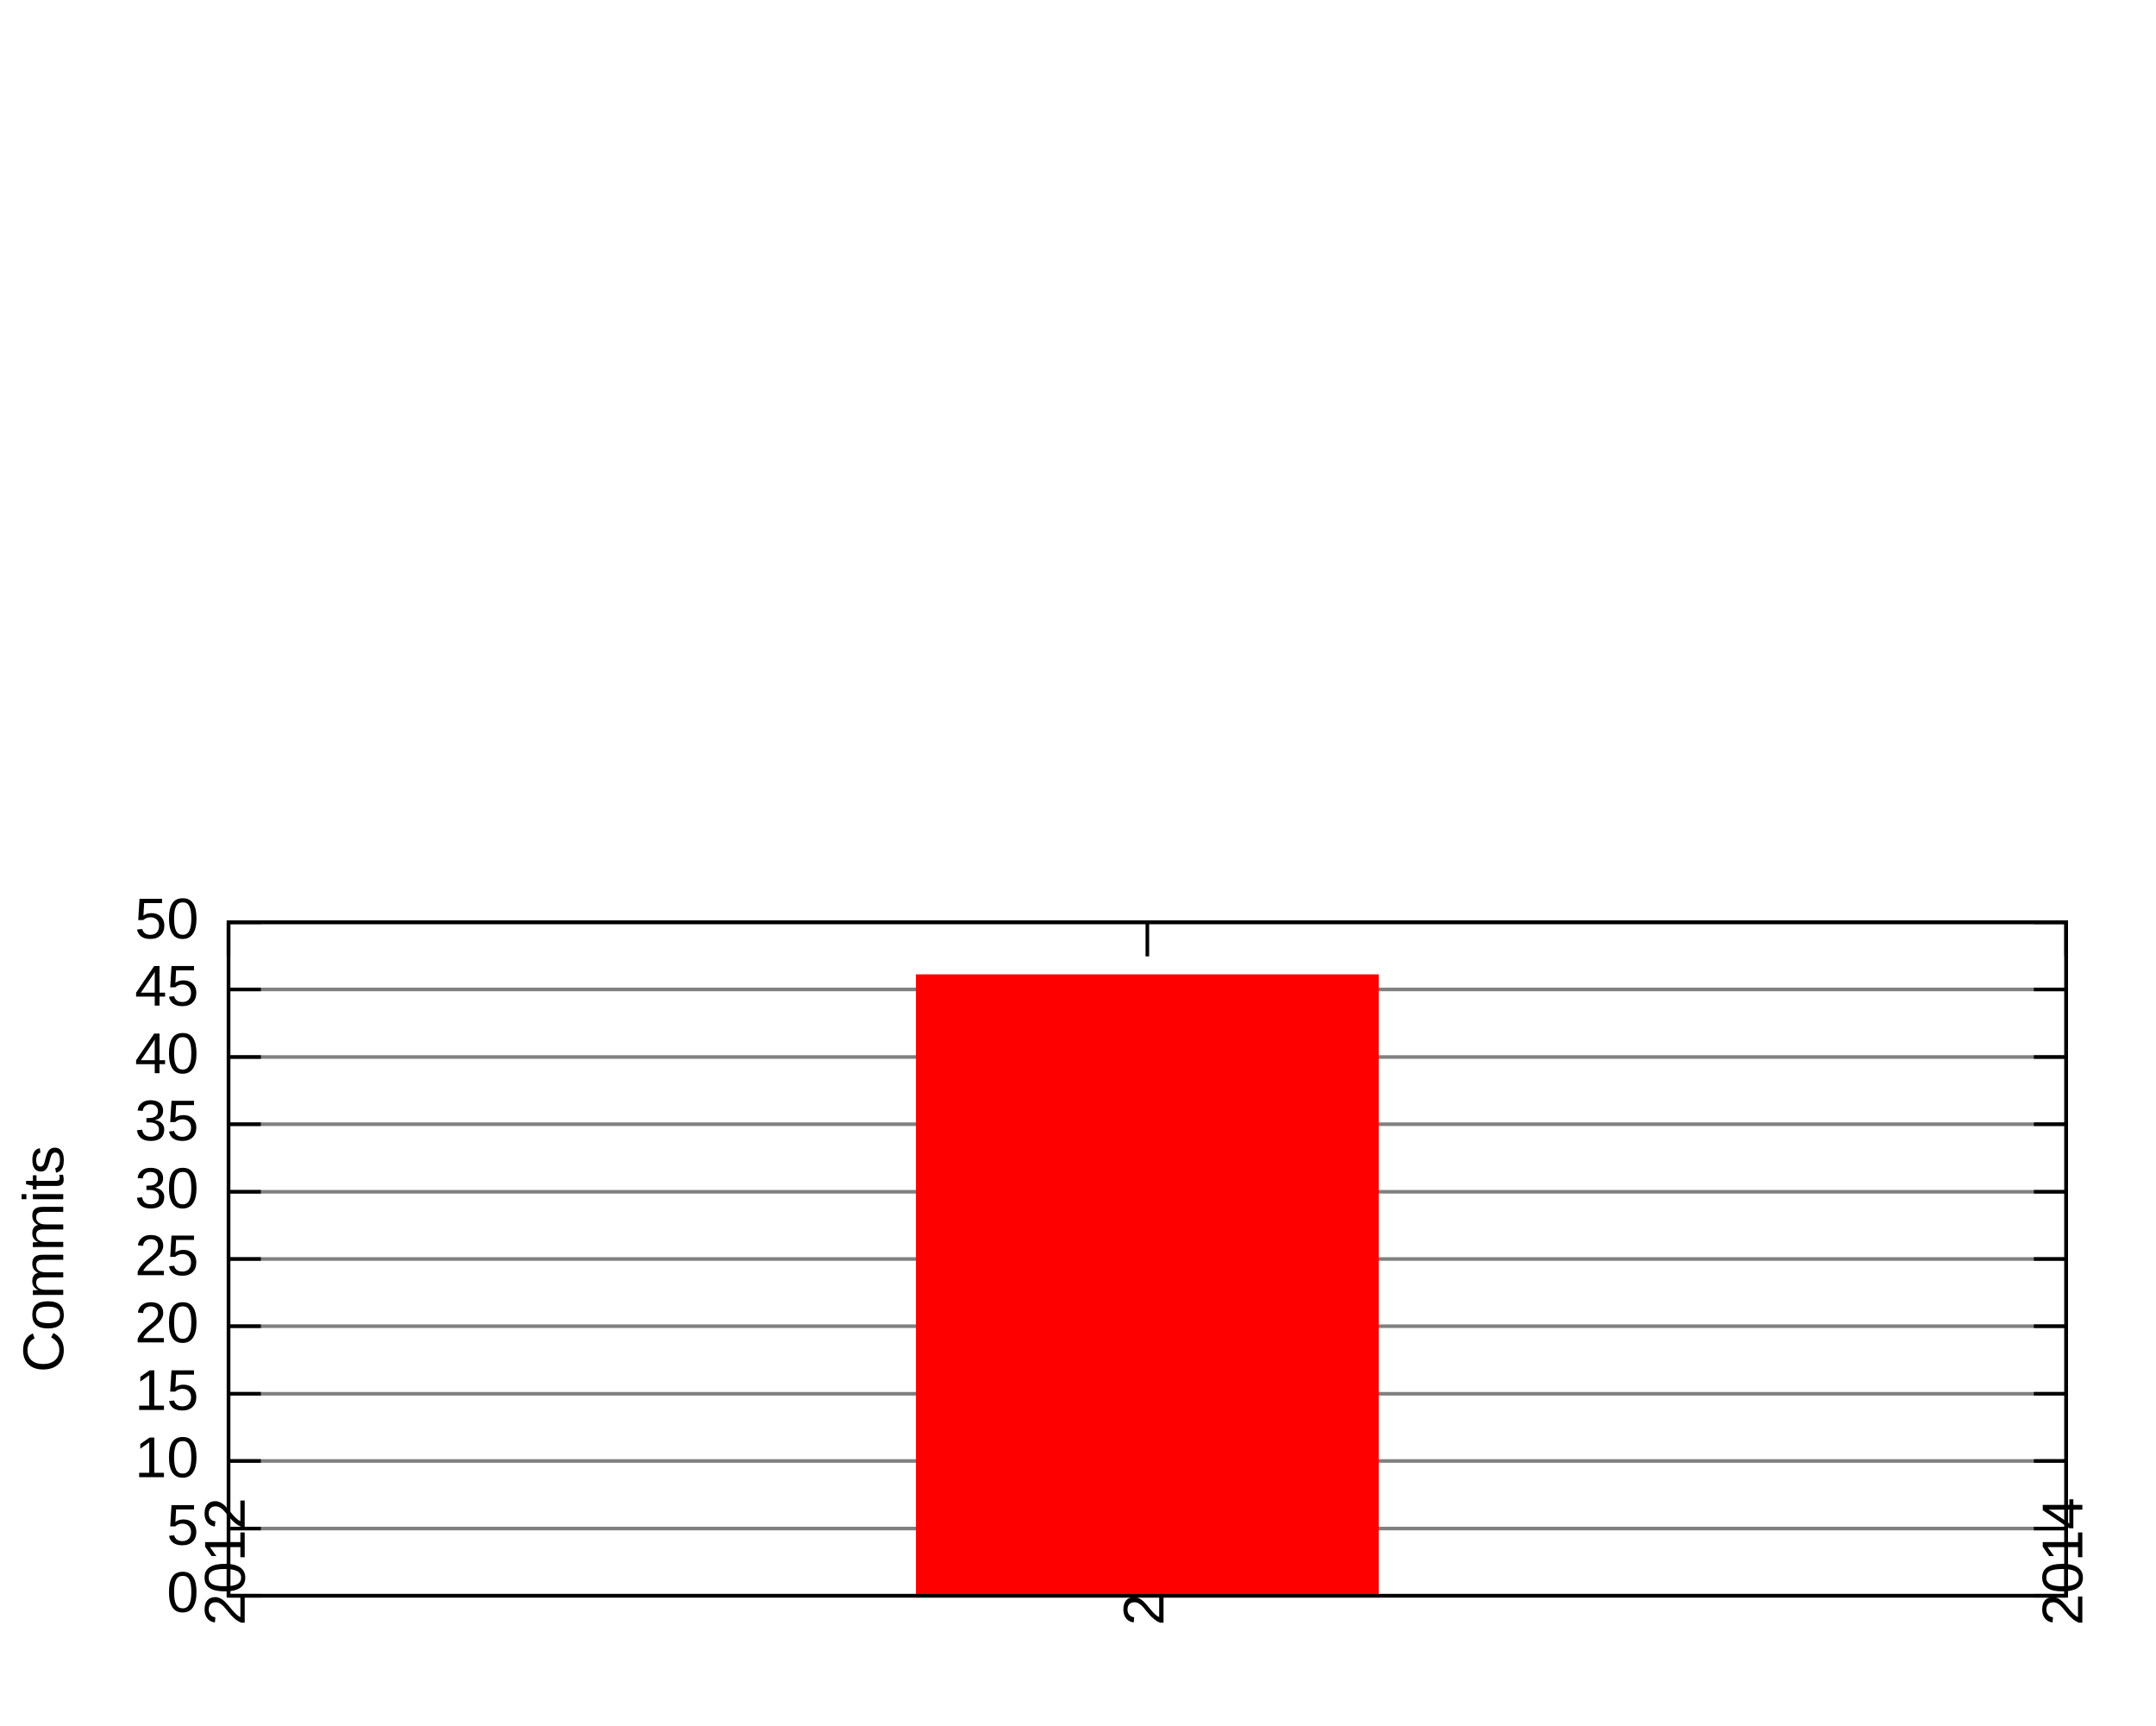
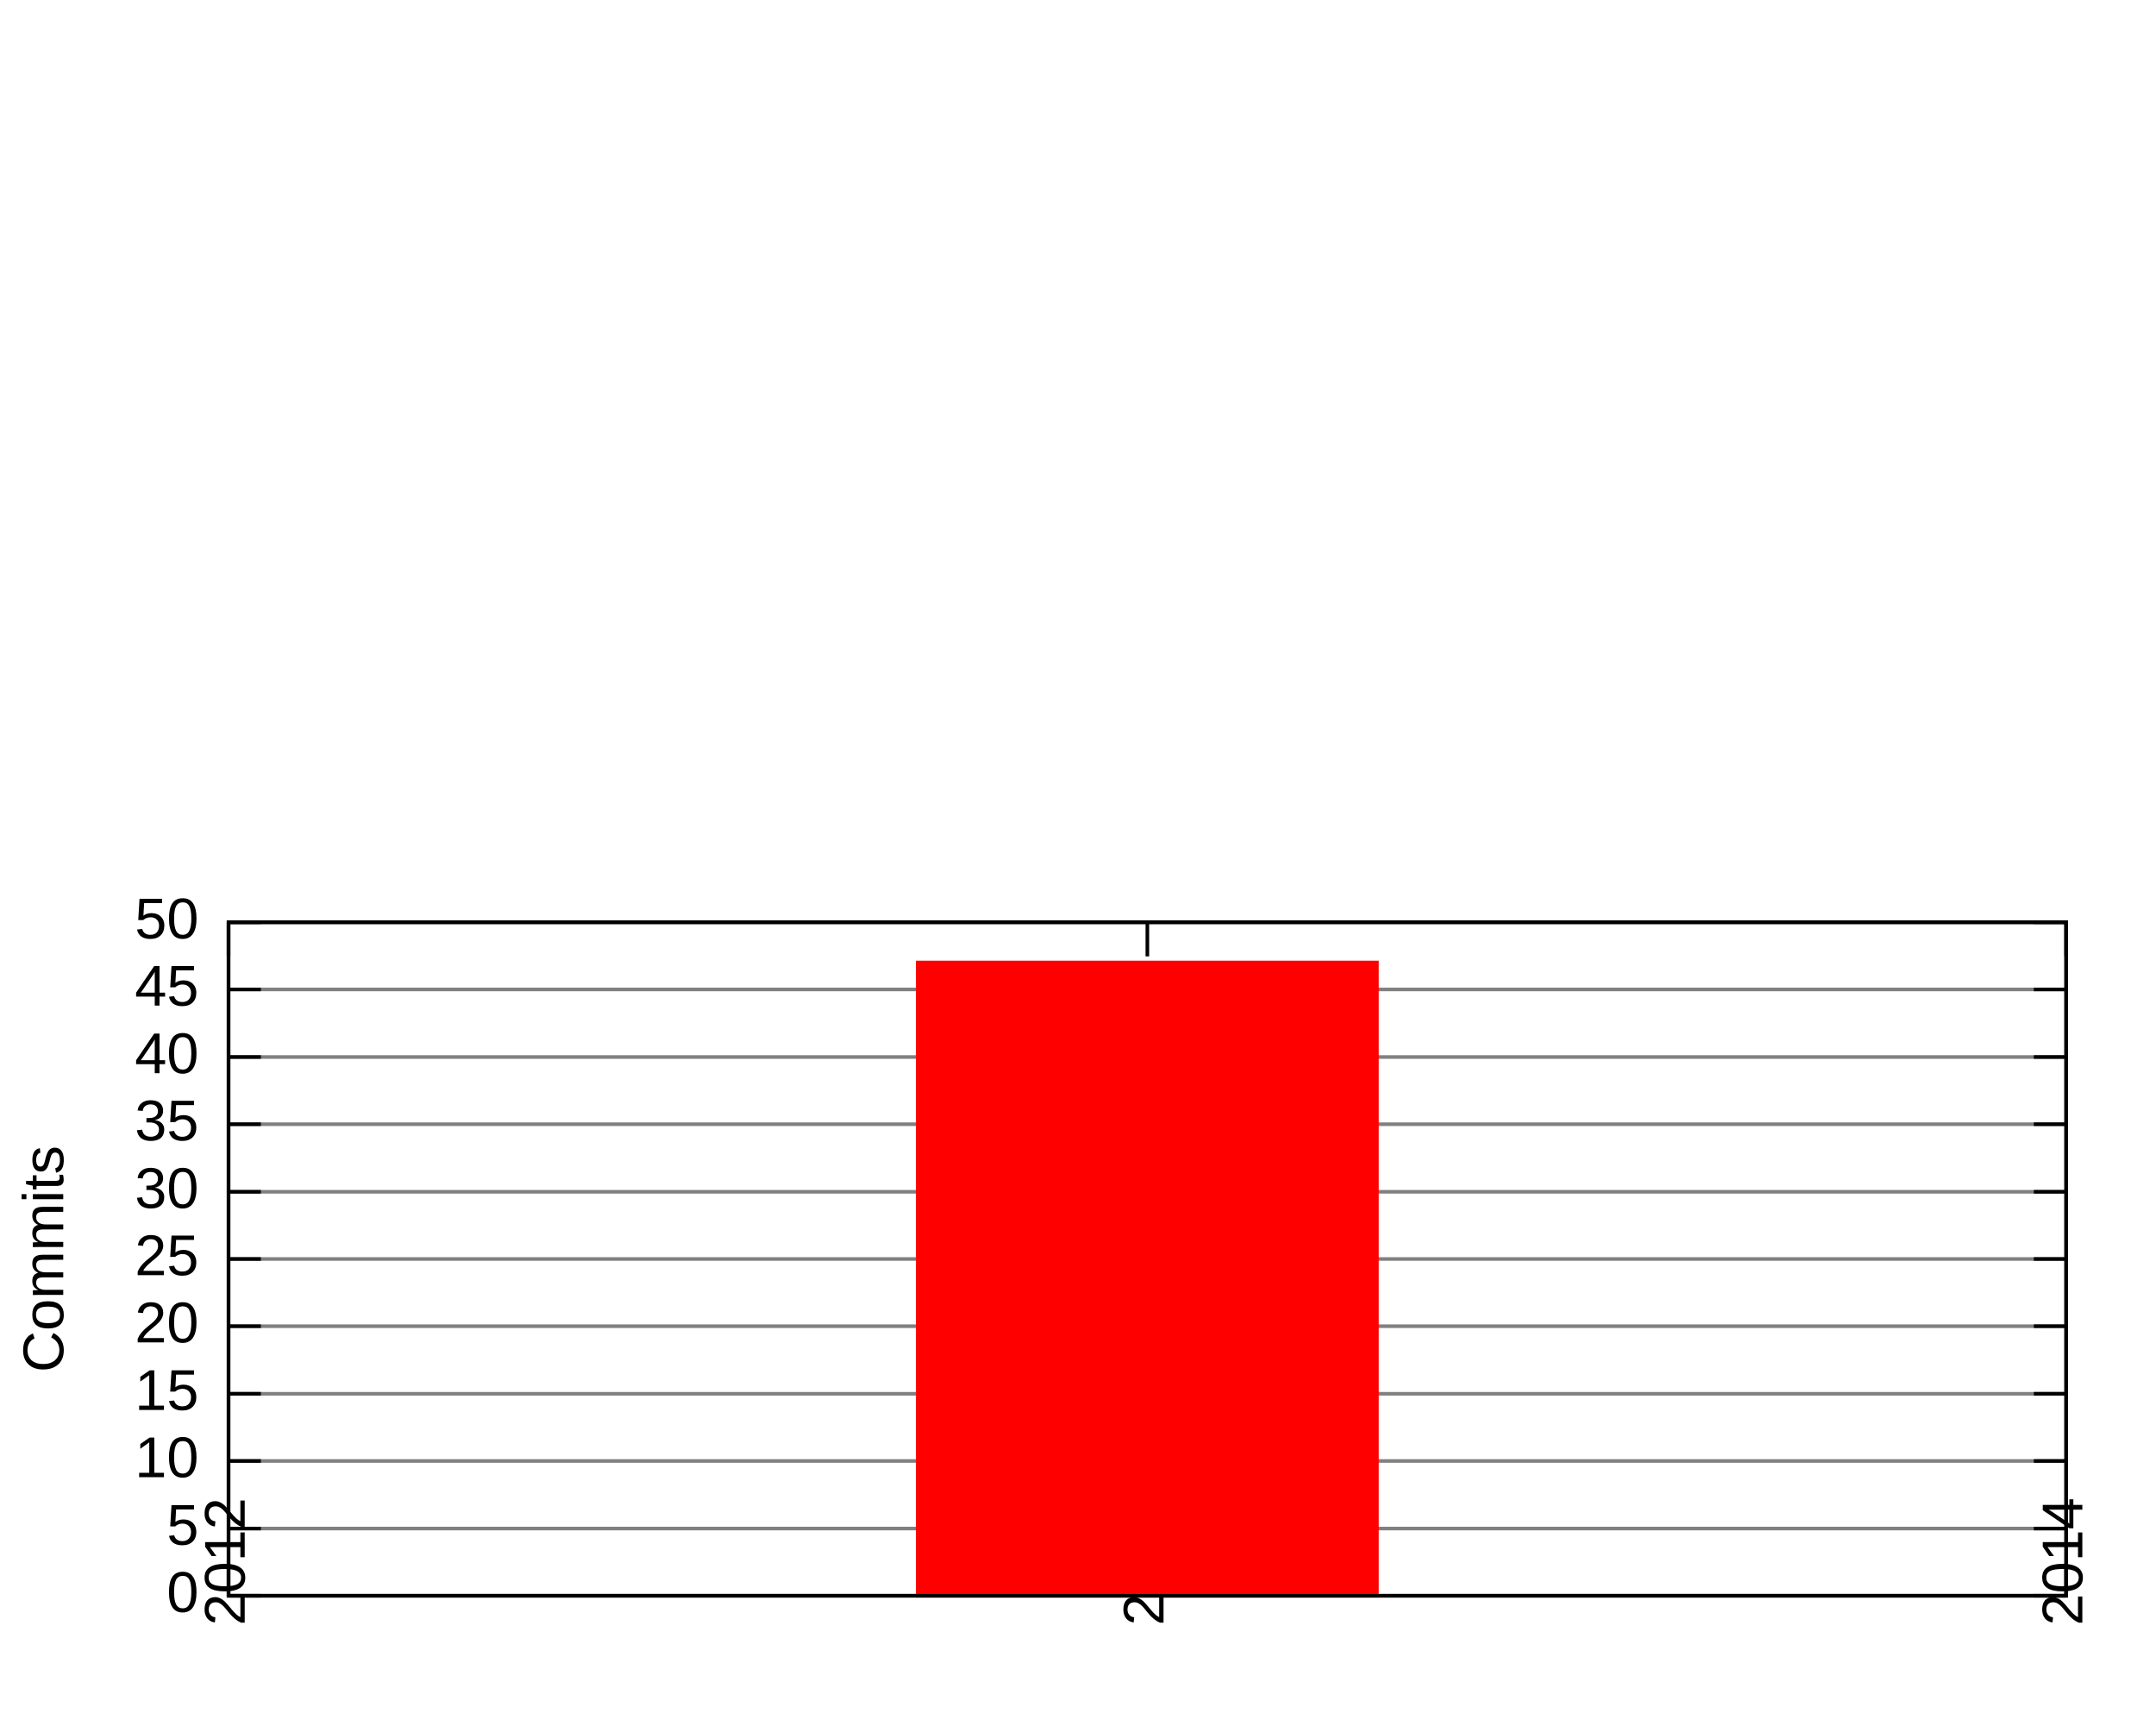
<svg xmlns="http://www.w3.org/2000/svg" xmlns:xlink="http://www.w3.org/1999/xlink" width="600" height="480" viewBox="0 0 600 480">
  <g id="gnuplot_canvas">
    <rect x="0" y="0" width="600" height="480" fill="none" />
    <defs>
      <circle id="gpDot" r="0.5" stroke-width="0.5" />
      <path id="gpPt0" stroke-width="0.222" stroke="currentColor" d="M-1,0 h2 M0,-1 v2" />
      <path id="gpPt1" stroke-width="0.222" stroke="currentColor" d="M-1,-1 L1,1 M1,-1 L-1,1" />
      <path id="gpPt2" stroke-width="0.222" stroke="currentColor" d="M-1,0 L1,0 M0,-1 L0,1 M-1,-1 L1,1 M-1,1 L1,-1" />
      <rect id="gpPt3" stroke-width="0.222" stroke="currentColor" x="-1" y="-1" width="2" height="2" />
      <rect id="gpPt4" stroke-width="0.222" stroke="currentColor" fill="currentColor" x="-1" y="-1" width="2" height="2" />
      <circle id="gpPt5" stroke-width="0.222" stroke="currentColor" cx="0" cy="0" r="1" />
      <use xlink:href="#gpPt5" id="gpPt6" fill="currentColor" stroke="none" />
      <path id="gpPt7" stroke-width="0.222" stroke="currentColor" d="M0,-1.33 L-1.33,0.67 L1.33,0.67 z" />
      <use xlink:href="#gpPt7" id="gpPt8" fill="currentColor" stroke="none" />
      <use xlink:href="#gpPt7" id="gpPt9" stroke="currentColor" transform="rotate(180)" />
      <use xlink:href="#gpPt9" id="gpPt10" fill="currentColor" stroke="none" />
      <use xlink:href="#gpPt3" id="gpPt11" stroke="currentColor" transform="rotate(45)" />
      <use xlink:href="#gpPt11" id="gpPt12" fill="currentColor" stroke="none" />
    </defs>
    <g style="fill:none; color:white; stroke:currentColor; stroke-width:1.00; stroke-linecap:butt; stroke-linejoin:miter">
</g>
    <g style="fill:none; color:black; stroke:currentColor; stroke-width:1.00; stroke-linecap:butt; stroke-linejoin:miter">
</g>
    <g style="fill:none; color:gray; stroke:currentColor; stroke-width:1.00; stroke-linecap:butt; stroke-linejoin:miter">
      <path class="gridline" d="M63.6,444.0 L575.0,444.0  h0.01" />
    </g>
    <g style="fill:none; color:black; stroke:currentColor; stroke-width:1.00; stroke-linecap:butt; stroke-linejoin:miter">
      <path d="M63.6,444.0 L72.6,444.0 M575.0,444.0 L566.0,444.0  h0.01" />
      <g transform="translate(55.3,448.5)" style="stroke:none; fill:black; font-family:Arial; font-size:12.00pt; text-anchor:end">
        <text> 0</text>
      </g>
    </g>
    <g style="fill:none; color:gray; stroke:currentColor; stroke-width:1.00; stroke-linecap:butt; stroke-linejoin:miter">
      <path class="gridline" d="M63.6,425.3 L575.0,425.3  h0.01" />
    </g>
    <g style="fill:none; color:black; stroke:currentColor; stroke-width:1.00; stroke-linecap:butt; stroke-linejoin:miter">
      <path d="M63.6,425.3 L72.6,425.3 M575.0,425.3 L566.0,425.3  h0.01" />
      <g transform="translate(55.3,429.8)" style="stroke:none; fill:black; font-family:Arial; font-size:12.00pt; text-anchor:end">
        <text> 5</text>
      </g>
    </g>
    <g style="fill:none; color:gray; stroke:currentColor; stroke-width:1.00; stroke-linecap:butt; stroke-linejoin:miter">
      <path class="gridline" d="M63.6,406.5 L575.0,406.5  h0.01" />
    </g>
    <g style="fill:none; color:black; stroke:currentColor; stroke-width:1.00; stroke-linecap:butt; stroke-linejoin:miter">
      <path d="M63.6,406.5 L72.6,406.5 M575.0,406.5 L566.0,406.5  h0.01" />
      <g transform="translate(55.3,411.0)" style="stroke:none; fill:black; font-family:Arial; font-size:12.00pt; text-anchor:end">
        <text> 10</text>
      </g>
    </g>
    <g style="fill:none; color:gray; stroke:currentColor; stroke-width:1.00; stroke-linecap:butt; stroke-linejoin:miter">
      <path class="gridline" d="M63.6,387.8 L575.0,387.8  h0.01" />
    </g>
    <g style="fill:none; color:black; stroke:currentColor; stroke-width:1.00; stroke-linecap:butt; stroke-linejoin:miter">
      <path d="M63.6,387.8 L72.6,387.8 M575.0,387.8 L566.0,387.8  h0.01" />
      <g transform="translate(55.3,392.3)" style="stroke:none; fill:black; font-family:Arial; font-size:12.00pt; text-anchor:end">
        <text> 15</text>
      </g>
    </g>
    <g style="fill:none; color:gray; stroke:currentColor; stroke-width:1.00; stroke-linecap:butt; stroke-linejoin:miter">
      <path class="gridline" d="M63.6,369.0 L575.0,369.0  h0.01" />
    </g>
    <g style="fill:none; color:black; stroke:currentColor; stroke-width:1.00; stroke-linecap:butt; stroke-linejoin:miter">
      <path d="M63.6,369.0 L72.6,369.0 M575.0,369.0 L566.0,369.0  h0.01" />
      <g transform="translate(55.3,373.5)" style="stroke:none; fill:black; font-family:Arial; font-size:12.00pt; text-anchor:end">
        <text> 20</text>
      </g>
    </g>
    <g style="fill:none; color:gray; stroke:currentColor; stroke-width:1.00; stroke-linecap:butt; stroke-linejoin:miter">
      <path class="gridline" d="M63.6,350.3 L575.0,350.3  h0.01" />
    </g>
    <g style="fill:none; color:black; stroke:currentColor; stroke-width:1.00; stroke-linecap:butt; stroke-linejoin:miter">
      <path d="M63.6,350.3 L72.6,350.3 M575.0,350.3 L566.0,350.3  h0.01" />
      <g transform="translate(55.3,354.8)" style="stroke:none; fill:black; font-family:Arial; font-size:12.00pt; text-anchor:end">
        <text> 25</text>
      </g>
    </g>
    <g style="fill:none; color:gray; stroke:currentColor; stroke-width:1.00; stroke-linecap:butt; stroke-linejoin:miter">
      <path class="gridline" d="M63.6,331.6 L575.0,331.6  h0.01" />
    </g>
    <g style="fill:none; color:black; stroke:currentColor; stroke-width:1.00; stroke-linecap:butt; stroke-linejoin:miter">
      <path d="M63.6,331.6 L72.6,331.6 M575.0,331.6 L566.0,331.6  h0.01" />
      <g transform="translate(55.3,336.1)" style="stroke:none; fill:black; font-family:Arial; font-size:12.00pt; text-anchor:end">
        <text> 30</text>
      </g>
    </g>
    <g style="fill:none; color:gray; stroke:currentColor; stroke-width:1.00; stroke-linecap:butt; stroke-linejoin:miter">
      <path class="gridline" d="M63.6,312.8 L575.0,312.8  h0.01" />
    </g>
    <g style="fill:none; color:black; stroke:currentColor; stroke-width:1.00; stroke-linecap:butt; stroke-linejoin:miter">
      <path d="M63.6,312.8 L72.6,312.8 M575.0,312.8 L566.0,312.8  h0.01" />
      <g transform="translate(55.3,317.3)" style="stroke:none; fill:black; font-family:Arial; font-size:12.00pt; text-anchor:end">
        <text> 35</text>
      </g>
    </g>
    <g style="fill:none; color:gray; stroke:currentColor; stroke-width:1.00; stroke-linecap:butt; stroke-linejoin:miter">
      <path class="gridline" d="M63.6,294.1 L575.0,294.1  h0.01" />
    </g>
    <g style="fill:none; color:black; stroke:currentColor; stroke-width:1.00; stroke-linecap:butt; stroke-linejoin:miter">
      <path d="M63.6,294.1 L72.6,294.1 M575.0,294.1 L566.0,294.1  h0.01" />
      <g transform="translate(55.3,298.6)" style="stroke:none; fill:black; font-family:Arial; font-size:12.00pt; text-anchor:end">
        <text> 40</text>
      </g>
    </g>
    <g style="fill:none; color:gray; stroke:currentColor; stroke-width:1.00; stroke-linecap:butt; stroke-linejoin:miter">
      <path class="gridline" d="M63.6,275.3 L575.0,275.3  h0.01" />
    </g>
    <g style="fill:none; color:black; stroke:currentColor; stroke-width:1.00; stroke-linecap:butt; stroke-linejoin:miter">
      <path d="M63.6,275.3 L72.6,275.3 M575.0,275.3 L566.0,275.3  h0.01" />
      <g transform="translate(55.3,279.8)" style="stroke:none; fill:black; font-family:Arial; font-size:12.00pt; text-anchor:end">
        <text> 45</text>
      </g>
    </g>
    <g style="fill:none; color:gray; stroke:currentColor; stroke-width:1.00; stroke-linecap:butt; stroke-linejoin:miter">
      <path class="gridline" d="M63.6,256.6 L575.0,256.6  h0.01" />
    </g>
    <g style="fill:none; color:black; stroke:currentColor; stroke-width:1.00; stroke-linecap:butt; stroke-linejoin:miter">
      <path d="M63.6,256.6 L72.6,256.6 M575.0,256.6 L566.0,256.6  h0.01" />
      <g transform="translate(55.3,261.1)" style="stroke:none; fill:black; font-family:Arial; font-size:12.00pt; text-anchor:end">
        <text> 50</text>
      </g>
      <path d="M63.6,444.0 L63.6,435.0 M63.6,256.6 L63.6,265.6  h0.01" />
      <g transform="translate(68.1,452.3) rotate(-90)" style="stroke:none; fill:black; font-family:Arial; font-size:12.00pt; text-anchor:start">
        <text> 2012</text>
      </g>
      <path d="M319.3,444.0 L319.3,435.0 M319.3,256.6 L319.3,265.6  h0.01" />
      <g transform="translate(323.8,452.3) rotate(-90)" style="stroke:none; fill:black; font-family:Arial; font-size:12.00pt; text-anchor:start">
        <text> 2013</text>
      </g>
      <path d="M575.0,444.0 L575.0,435.0 M575.0,256.6 L575.0,265.6  h0.01" />
      <g transform="translate(579.5,452.3) rotate(-90)" style="stroke:none; fill:black; font-family:Arial; font-size:12.00pt; text-anchor:start">
        <text> 2014</text>
      </g>
      <path d="M63.6,256.6 L63.6,444.0 L575.0,444.0 L575.0,256.6 L63.6,256.6 Z  h0.01" />
      <g transform="translate(17.6,350.3) rotate(270)" style="stroke:none; fill:black; font-family:Arial; font-size:12.00pt; text-anchor:middle">
        <text>Commits</text>
      </g>
    </g>
    <g id="gnuplot_plot_1">
      <g style="fill:none; color:red; stroke:currentColor; stroke-width:1.00; stroke-linecap:butt; stroke-linejoin:miter">
        <g style="stroke:none; shape-rendering:crispEdges">
-           <polygon fill="currentColor" points="255.4,444.0 383.3,444.0 383.3,271.5 255.4,271.5 " />
+           <polygon fill="currentColor" points="255.4,444.0 383.3,444.0 383.3,267.7 255.4,267.7 " />
        </g>
-         <path d="M255.4,444.0 L255.4,271.6 L383.2,271.6 L383.2,444.0 L255.4,444.0 Z  h0.01" />
+         <path d="M255.4,444.0 L255.4,267.8 L383.2,267.8 L383.2,444.0 L255.4,444.0 Z  h0.01" />
      </g>
    </g>
    <g style="fill:none; color:black; stroke:currentColor; stroke-width:1.00; stroke-linecap:butt; stroke-linejoin:miter">
      <path d="M63.6,256.6 L63.6,444.0 L575.0,444.0 L575.0,256.6 L63.6,256.6 Z  h0.01" />
    </g>
  </g>
</svg>
